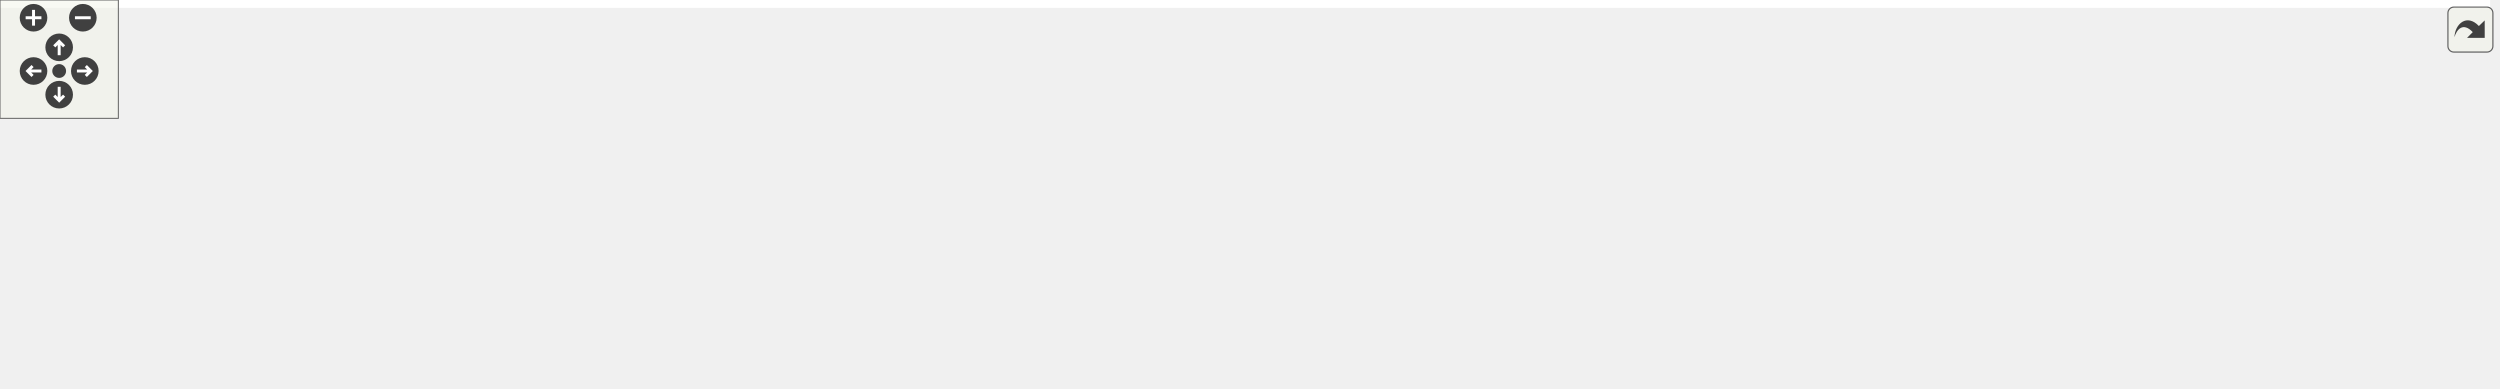
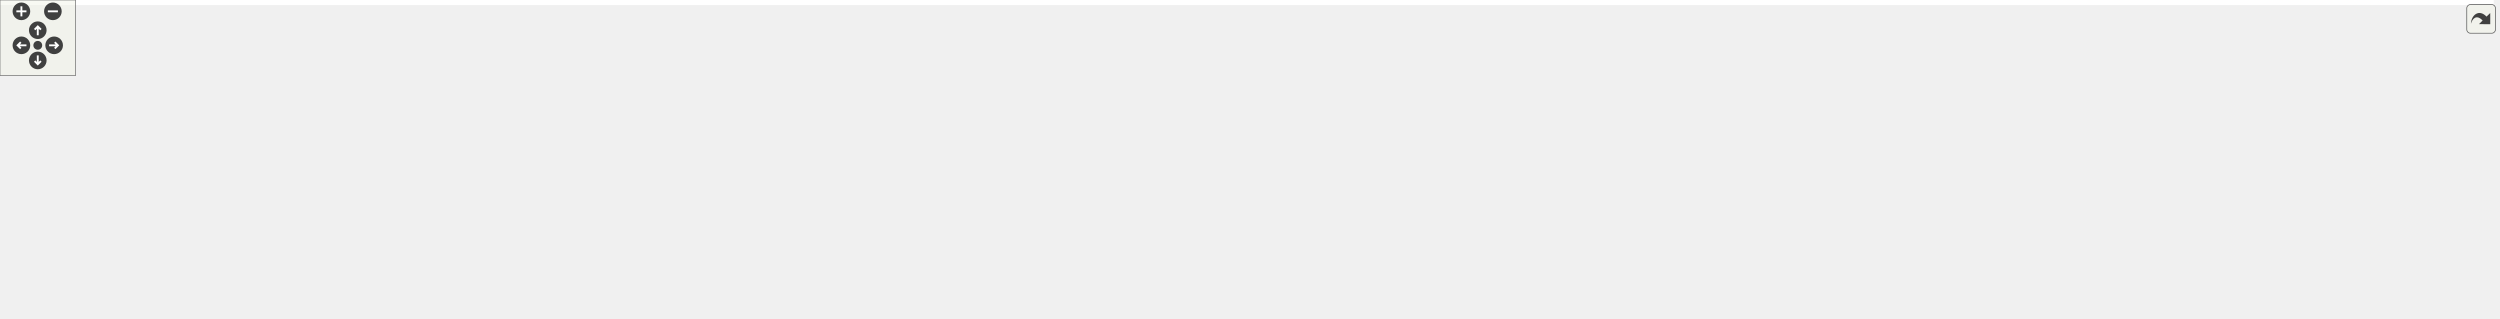
<svg xmlns="http://www.w3.org/2000/svg" xmlns:xlink="http://www.w3.org/1999/xlink" id="main" version="1.1" xml:space="preserve">
  <style type="text/css">
.edge:hover path { stroke: red; }
.edge:hover polygon { stroke: red; fill: red; }
</style>
  <defs>
    <circle id="rim" cx="0" cy="0" r="7" />
    <circle id="rim2" cx="0" cy="0" r="3.5" />
    <g id="zoomPlus">
      <use xlink:href="#rim" fill="#404040">
        <set attributeName="fill" to="#808080" begin="zoomplus.mouseover" end="zoomplus.mouseout" />
      </use>
      <path d="M-4,0h8M0,-4v8" fill="none" stroke="white" stroke-width="1.5" pointer-events="none" />
    </g>
    <g id="zoomMin">
      <use xlink:href="#rim" fill="#404040">
        <set attributeName="fill" to="#808080" begin="zoomminus.mouseover" end="zoomminus.mouseout" />
      </use>
      <path d="M-4,0h8" fill="none" stroke="white" stroke-width="1.5" pointer-events="none" />
    </g>
    <g id="dirArrow">
      <path fill="none" stroke="white" stroke-width="1.5" d="M0,-3.0v7 M-2.5,-0.5L0,-3.0L2.5,-0.5" />
    </g>
    <g id="resetDef">
      <use xlink:href="#rim2" fill="#404040">
        <set attributeName="fill" to="#808080" begin="reset.mouseover" end="reset.mouseout" />
      </use>
    </g>
  </defs>
  <svg id="graph" class="graph">
    <g id="viewport">
-       <polygon fill="white" stroke="transparent" points="-4,4 -4,-136 1262.5,-136 1262.5,4 -4,4" />
+       <polygon fill="white" stroke="transparent" points="-4,4 -4,-192 1980.5,-192 1980.5,4 -4,4" />
      <g id="node1" class="node">
        <g id="a_node1">
          <a xlink:title="Contains the definitions of all structs for the mesh handling.">
-             <polygon fill="#bfbfbf" stroke="black" points="550.5,-112.5 550.5,-131.5 615.5,-131.5 615.5,-112.5 550.5,-112.5" />
-             <text text-anchor="middle" x="583" y="-119.5" font-family="Helvetica,sans-Serif" font-size="10.00">src/mesh.h</text>
+             <polygon fill="#bfbfbf" stroke="black" points="788.5,-168.5 788.5,-187.5 853.5,-187.5 853.5,-168.5 788.5,-168.5" />
+             <text text-anchor="middle" x="821" y="-175.5" font-family="Helvetica,sans-Serif" font-size="10.00">src/mesh.h</text>
          </a>
        </g>
      </g>
      <g id="node2" class="node">
        <g id="a_node2">
          <a xlink:href="analyze_8h.html" target="_top" xlink:title="Contains the structure definitions of wing_t and recordPoint_t">
-             <polygon fill="white" stroke="black" points="172,-56.5 172,-75.5 246,-75.5 246,-56.5 172,-56.5" />
-             <text text-anchor="middle" x="209" y="-63.5" font-family="Helvetica,sans-Serif" font-size="10.00">src/analyze.h</text>
+             <polygon fill="white" stroke="black" points="41,-56.5 41,-75.5 115,-75.5 115,-56.5 41,-56.5" />
+             <text text-anchor="middle" x="78" y="-63.5" font-family="Helvetica,sans-Serif" font-size="10.00">src/analyze.h</text>
          </a>
        </g>
      </g>
      <g id="edge1" class="edge">
-         <path fill="none" stroke="midnightblue" d="M540.16,-115.33C478.72,-107.11 362.07,-91.22 263,-76 257.55,-75.16 251.8,-74.24 246.16,-73.32" />
-         <polygon fill="midnightblue" stroke="midnightblue" points="539.88,-118.82 550.25,-116.67 540.8,-111.88 539.88,-118.82" />
+         <path fill="none" stroke="midnightblue" d="M778.36,-176.09C657.3,-173.15 313.24,-162.3 205,-132 160.16,-119.45 112.69,-90.28 90.63,-75.66" />
+         <polygon fill="midnightblue" stroke="midnightblue" points="778.29,-179.59 788.37,-176.33 778.45,-172.59 778.29,-179.59" />
      </g>
      <g id="node4" class="node">
        <g id="a_node4">
          <a xlink:href="main_8c.html" target="_top" xlink:title="Contains the main function of ccfd">
-             <polygon fill="white" stroke="black" points="178,-0.5 178,-19.5 240,-19.5 240,-0.5 178,-0.5" />
-             <text text-anchor="middle" x="209" y="-7.5" font-family="Helvetica,sans-Serif" font-size="10.00">src/main.c</text>
-           </a>
-         </g>
-       </g>
-       <g id="edge20" class="edge">
-         <path fill="none" stroke="midnightblue" d="M540.23,-118.5C486.97,-114.32 393.9,-103.45 319,-76 280.05,-61.73 239.31,-33.62 220.18,-19.51" />
-         <polygon fill="midnightblue" stroke="midnightblue" points="540.1,-122 550.33,-119.25 540.62,-115.02 540.1,-122" />
+             <polygon fill="white" stroke="black" points="289,-0.5 289,-19.5 351,-19.5 351,-0.5 289,-0.5" />
+             <text text-anchor="middle" x="320" y="-7.5" font-family="Helvetica,sans-Serif" font-size="10.00">src/main.c</text>
+           </a>
+         </g>
+       </g>
+       <g id="edge22" class="edge">
+         <path fill="none" stroke="midnightblue" d="M778.21,-172.47C676.44,-160.94 423.59,-127.73 358,-76 338.91,-60.94 327.5,-33.45 322.69,-19.54" />
+         <polygon fill="midnightblue" stroke="midnightblue" points="778.1,-175.98 788.43,-173.61 778.88,-169.02 778.1,-175.98" />
      </g>
      <g id="node6" class="node">
        <g id="a_node6">
          <a xlink:href="timeDiscretization_8c.html" target="_top" xlink:title="Contains the functions for performing the time stepping process.">
-             <polygon fill="white" stroke="black" points="258,-0.5 258,-19.5 378,-19.5 378,-0.5 258,-0.5" />
-             <text text-anchor="middle" x="318" y="-7.5" font-family="Helvetica,sans-Serif" font-size="10.00">src/timeDiscretization.c</text>
-           </a>
-         </g>
-       </g>
-       <g id="edge23" class="edge">
-         <path fill="none" stroke="midnightblue" d="M540.5,-118.7C477.67,-114.43 364.27,-103.11 335,-76 319.08,-61.26 317.32,-33.62 317.55,-19.61" />
-         <polygon fill="midnightblue" stroke="midnightblue" points="540.29,-122.2 550.5,-119.35 540.74,-115.21 540.29,-122.2" />
+             <polygon fill="white" stroke="black" points="647,-0.5 647,-19.5 767,-19.5 767,-0.5 647,-0.5" />
+             <text text-anchor="middle" x="707" y="-7.5" font-family="Helvetica,sans-Serif" font-size="10.00">src/timeDiscretization.c</text>
+           </a>
+         </g>
+       </g>
+       <g id="edge35" class="edge">
+         <path fill="none" stroke="midnightblue" d="M809.16,-159.76C785.01,-124.59 730.81,-45.68 712.88,-19.57" />
+         <polygon fill="midnightblue" stroke="midnightblue" points="806.32,-161.81 814.87,-168.08 812.09,-157.85 806.32,-161.81" />
      </g>
      <g id="node7" class="node">
        <g id="a_node7">
          <a xlink:href="euler_2boundary_8h.html" target="_top" xlink:title="Contains the structure definition of a boundary.">
-             <polygon fill="white" stroke="black" points="530.5,-56.5 530.5,-75.5 635.5,-75.5 635.5,-56.5 530.5,-56.5" />
-             <text text-anchor="middle" x="583" y="-63.5" font-family="Helvetica,sans-Serif" font-size="10.00">src/euler/boundary.h</text>
+             <polygon fill="white" stroke="black" points="809.5,-112.5 809.5,-131.5 914.5,-131.5 914.5,-112.5 809.5,-112.5" />
+             <text text-anchor="middle" x="862" y="-119.5" font-family="Helvetica,sans-Serif" font-size="10.00">src/euler/boundary.h</text>
          </a>
        </g>
      </g>
      <g id="edge6" class="edge">
-         <path fill="none" stroke="midnightblue" d="M583,-101.8C583,-92.91 583,-82.78 583,-75.75" />
-         <polygon fill="midnightblue" stroke="midnightblue" points="579.5,-102.08 583,-112.08 586.5,-102.08 579.5,-102.08" />
+         <path fill="none" stroke="midnightblue" d="M834.02,-159.86C841.12,-150.5 849.6,-139.33 855.36,-131.75" />
+         <polygon fill="midnightblue" stroke="midnightblue" points="831.03,-158 827.77,-168.08 836.61,-162.24 831.03,-158" />
      </g>
      <g id="node8" class="node">
        <g id="a_node8">
          <a xlink:href="euler_2boundary_8c.html" target="_top" xlink:title="Contains the functions for initializing and applying boundary conditions.">
-             <polygon fill="white" stroke="black" points="653.5,-0.5 653.5,-19.5 758.5,-19.5 758.5,-0.5 653.5,-0.5" />
-             <text text-anchor="middle" x="706" y="-7.5" font-family="Helvetica,sans-Serif" font-size="10.00">src/euler/boundary.c</text>
+             <polygon fill="white" stroke="black" points="920.5,-56.5 920.5,-75.5 1025.5,-75.5 1025.5,-56.5 920.5,-56.5" />
+             <text text-anchor="middle" x="973" y="-63.5" font-family="Helvetica,sans-Serif" font-size="10.00">src/euler/boundary.c</text>
          </a>
        </g>
      </g>
      <g id="edge9" class="edge">
-         <path fill="none" stroke="midnightblue" d="M604.67,-106.77C616.94,-98.36 632.31,-87.18 645,-76 665.9,-57.58 687.56,-32.93 698.59,-19.91" />
-         <polygon fill="midnightblue" stroke="midnightblue" points="602.7,-103.88 596.37,-112.37 606.62,-109.68 602.7,-103.88" />
+         <path fill="none" stroke="midnightblue" d="M860.74,-165.05C881.03,-157.67 905.31,-146.76 924,-132 944.41,-115.89 960.79,-89.36 968.4,-75.71" />
+         <polygon fill="midnightblue" stroke="midnightblue" points="859.44,-161.8 851.15,-168.39 861.74,-168.41 859.44,-161.8" />
      </g>
      <g id="node9" class="node">
        <g id="a_node9">
          <a xlink:href="euler_2fluxCalculation_8c.html" target="_top" xlink:title="Contains the flux calculation functions.">
-             <polygon fill="white" stroke="black" points="506.5,-0.5 506.5,-19.5 635.5,-19.5 635.5,-0.5 506.5,-0.5" />
-             <text text-anchor="middle" x="571" y="-7.5" font-family="Helvetica,sans-Serif" font-size="10.00">src/euler/fluxCalculation.c</text>
+             <polygon fill="white" stroke="black" points="773.5,-56.5 773.5,-75.5 902.5,-75.5 902.5,-56.5 773.5,-56.5" />
+             <text text-anchor="middle" x="838" y="-63.5" font-family="Helvetica,sans-Serif" font-size="10.00">src/euler/fluxCalculation.c</text>
          </a>
        </g>
      </g>
      <g id="edge11" class="edge">
-         <path fill="none" stroke="midnightblue" d="M553.9,-107.65C541.37,-100.25 528,-89.73 521,-76 509.62,-53.68 537.52,-31.33 556.07,-19.54" />
-         <polygon fill="midnightblue" stroke="midnightblue" points="552.32,-110.78 562.78,-112.49 555.67,-104.63 552.32,-110.78" />
+         <path fill="none" stroke="midnightblue" d="M809.25,-159.16C802.1,-146.02 795.35,-127.77 801,-112 806.25,-97.34 818.58,-84.03 827.56,-75.76" />
+         <polygon fill="midnightblue" stroke="midnightblue" points="806.45,-161.3 814.59,-168.08 812.46,-157.71 806.45,-161.3" />
      </g>
      <g id="node10" class="node">
        <g id="a_node10">
          <a xlink:href="euler_2exactFunction_8c.html" target="_top" xlink:title="Contains the exact function evaluation function.">
-             <polygon fill="white" stroke="black" points="692,-56.5 692,-75.5 818,-75.5 818,-56.5 692,-56.5" />
-             <text text-anchor="middle" x="755" y="-63.5" font-family="Helvetica,sans-Serif" font-size="10.00">src/euler/exactFunction.c</text>
+             <polygon fill="white" stroke="black" points="971,-112.5 971,-131.5 1097,-131.5 1097,-112.5 971,-112.5" />
+             <text text-anchor="middle" x="1034" y="-119.5" font-family="Helvetica,sans-Serif" font-size="10.00">src/euler/exactFunction.c</text>
          </a>
        </g>
      </g>
      <g id="edge10" class="edge">
-         <path fill="none" stroke="midnightblue" d="M619.83,-109.44C652.26,-99.26 698.74,-84.66 727.87,-75.52" />
-         <polygon fill="midnightblue" stroke="midnightblue" points="618.75,-106.11 610.25,-112.44 620.84,-112.79 618.75,-106.11" />
+         <path fill="none" stroke="midnightblue" d="M863.61,-166.2C903.87,-155.99 963.46,-140.88 1000.45,-131.51" />
+         <polygon fill="midnightblue" stroke="midnightblue" points="862.65,-162.83 853.81,-168.68 864.37,-169.62 862.65,-162.83" />
      </g>
      <g id="node11" class="node">
        <g id="a_node11">
-           <a xlink:href="finiteVolume_8c.html" target="_top" xlink:title="Finite volume time derivative functions.">
-             <polygon fill="white" stroke="black" points="836.5,-56.5 836.5,-75.5 931.5,-75.5 931.5,-56.5 836.5,-56.5" />
-             <text text-anchor="middle" x="884" y="-63.5" font-family="Helvetica,sans-Serif" font-size="10.00">src/finiteVolume.c</text>
+           <a xlink:href="euler_2source_8c.html" target="_top" xlink:title="Contains the functions for initializing and evaluating the source term.">
+             <polygon fill="white" stroke="black" points="1115.5,-112.5 1115.5,-131.5 1210.5,-131.5 1210.5,-112.5 1115.5,-112.5" />
+             <text text-anchor="middle" x="1163" y="-119.5" font-family="Helvetica,sans-Serif" font-size="10.00">src/euler/source.c</text>
          </a>
        </g>
      </g>
      <g id="edge12" class="edge">
-         <path fill="none" stroke="midnightblue" d="M625.68,-113.34C681.36,-103.35 778.48,-85.93 836.45,-75.53" />
-         <polygon fill="midnightblue" stroke="midnightblue" points="625.01,-109.91 615.79,-115.12 626.25,-116.8 625.01,-109.91" />
+         <path fill="none" stroke="midnightblue" d="M863.97,-170.22C928.14,-160.08 1048.62,-141.06 1115.39,-130.52" />
+         <polygon fill="midnightblue" stroke="midnightblue" points="863.12,-166.81 853.79,-171.82 864.22,-173.72 863.12,-166.81" />
      </g>
      <g id="node12" class="node">
        <g id="a_node12">
-           <a xlink:href="initialCondition_8c.html" target="_top" xlink:title="Functions involving the initialization and application of initial conditions.">
-             <polygon fill="white" stroke="black" points="949.5,-56.5 949.5,-75.5 1054.5,-75.5 1054.5,-56.5 949.5,-56.5" />
-             <text text-anchor="middle" x="1002" y="-63.5" font-family="Helvetica,sans-Serif" font-size="10.00">src/initialCondition.c</text>
+           <a xlink:href="finiteVolume_8c.html" target="_top" xlink:title="Finite volume time derivative functions.">
+             <polygon fill="white" stroke="black" points="1228.5,-112.5 1228.5,-131.5 1323.5,-131.5 1323.5,-112.5 1228.5,-112.5" />
+             <text text-anchor="middle" x="1276" y="-119.5" font-family="Helvetica,sans-Serif" font-size="10.00">src/finiteVolume.c</text>
          </a>
        </g>
      </g>
      <g id="edge13" class="edge">
-         <path fill="none" stroke="midnightblue" d="M625.8,-115.92C692.99,-107.88 827.3,-91.53 941,-76 943.76,-75.62 946.58,-75.23 949.44,-74.83" />
-         <polygon fill="midnightblue" stroke="midnightblue" points="625.12,-112.48 615.61,-117.14 625.95,-119.43 625.12,-112.48" />
+         <path fill="none" stroke="midnightblue" d="M863.85,-172.84C937,-165.58 1090.64,-149.68 1220,-132 1222.73,-131.63 1225.54,-131.23 1228.36,-130.81" />
+         <polygon fill="midnightblue" stroke="midnightblue" points="863.26,-169.38 853.65,-173.84 863.94,-176.34 863.26,-169.38" />
      </g>
      <g id="node13" class="node">
        <g id="a_node13">
-           <a xlink:href="linearSolver_8h.html" target="_top" xlink:title=" ">
-             <polygon fill="white" stroke="black" points="344,-56.5 344,-75.5 436,-75.5 436,-56.5 344,-56.5" />
-             <text text-anchor="middle" x="390" y="-63.5" font-family="Helvetica,sans-Serif" font-size="10.00">src/linearSolver.h</text>
+           <a xlink:href="initialCondition_8c.html" target="_top" xlink:title="Functions involving the initialization and application of initial conditions.">
+             <polygon fill="white" stroke="black" points="1341.5,-112.5 1341.5,-131.5 1446.5,-131.5 1446.5,-112.5 1341.5,-112.5" />
+             <text text-anchor="middle" x="1394" y="-119.5" font-family="Helvetica,sans-Serif" font-size="10.00">src/initialCondition.c</text>
          </a>
        </g>
      </g>
      <g id="edge14" class="edge">
-         <path fill="none" stroke="midnightblue" d="M542.61,-109.7C506.18,-99.51 453.41,-84.74 420.44,-75.52" />
-         <polygon fill="midnightblue" stroke="midnightblue" points="541.85,-113.12 552.42,-112.44 543.73,-106.38 541.85,-113.12" />
+         <path fill="none" stroke="midnightblue" d="M863.85,-174.09C951.9,-167.92 1159.49,-152.41 1333,-132 1335.76,-131.67 1338.6,-131.32 1341.45,-130.95" />
+         <polygon fill="midnightblue" stroke="midnightblue" points="863.45,-170.61 853.71,-174.8 863.93,-177.59 863.45,-170.61" />
      </g>
      <g id="node14" class="node">
        <g id="a_node14">
-           <a xlink:href="linearSolver_8c.html" target="_top" xlink:title="Contains the functions for solving the linear system of equations during implicit calculations.">
-             <polygon fill="white" stroke="black" points="396,-0.5 396,-19.5 488,-19.5 488,-0.5 396,-0.5" />
-             <text text-anchor="middle" x="442" y="-7.5" font-family="Helvetica,sans-Serif" font-size="10.00">src/linearSolver.c</text>
-           </a>
-         </g>
-       </g>
-       <g id="edge19" class="edge">
-         <path fill="none" stroke="midnightblue" d="M560.14,-107.03C546.67,-98.51 529.49,-87.16 515,-76 490.8,-57.37 464.54,-32.8 451.08,-19.86" />
-         <polygon fill="midnightblue" stroke="midnightblue" points="558.46,-110.1 568.79,-112.43 562.16,-104.16 558.46,-110.1" />
+           <a xlink:href="linearSolver_8h.html" target="_top" xlink:title=" ">
+             <polygon fill="white" stroke="black" points="623,-112.5 623,-131.5 715,-131.5 715,-112.5 623,-112.5" />
+             <text text-anchor="middle" x="669" y="-119.5" font-family="Helvetica,sans-Serif" font-size="10.00">src/linearSolver.h</text>
+           </a>
+         </g>
+       </g>
+       <g id="edge15" class="edge">
+         <path fill="none" stroke="midnightblue" d="M787.33,-165.04C758.73,-154.88 718.39,-140.55 692.97,-131.52" />
+         <polygon fill="midnightblue" stroke="midnightblue" points="786.32,-168.39 796.92,-168.44 788.66,-161.8 786.32,-168.39" />
      </g>
      <g id="node15" class="node">
        <g id="a_node15">
-           <a xlink:href="mesh_8c.html" target="_top" xlink:title="Contains all the functions for reading and creating meshes.">
-             <polygon fill="white" stroke="black" points="1072.5,-56.5 1072.5,-75.5 1137.5,-75.5 1137.5,-56.5 1072.5,-56.5" />
-             <text text-anchor="middle" x="1105" y="-63.5" font-family="Helvetica,sans-Serif" font-size="10.00">src/mesh.c</text>
+           <a xlink:href="linearSolver_8c.html" target="_top" xlink:title="Contains the functions for solving the linear system of equations during implicit calculations.">
+             <polygon fill="white" stroke="black" points="549,-56.5 549,-75.5 641,-75.5 641,-56.5 549,-56.5" />
+             <text text-anchor="middle" x="595" y="-63.5" font-family="Helvetica,sans-Serif" font-size="10.00">src/linearSolver.c</text>
          </a>
        </g>
      </g>
      <g id="edge21" class="edge">
-         <path fill="none" stroke="midnightblue" d="M625.74,-118.77C709.99,-113.98 903.27,-101.06 1064,-76 1066.74,-75.57 1069.56,-75.08 1072.39,-74.54" />
-         <polygon fill="midnightblue" stroke="midnightblue" points="625.33,-115.29 615.54,-119.34 625.72,-122.27 625.33,-115.29" />
+         <path fill="none" stroke="midnightblue" d="M778.01,-172.81C724.53,-166.75 637.39,-153.8 614,-132 598,-117.09 595.22,-89.53 594.9,-75.58" />
+         <polygon fill="midnightblue" stroke="midnightblue" points="777.91,-176.32 788.23,-173.93 778.67,-169.36 777.91,-176.32" />
      </g>
      <g id="node16" class="node">
        <g id="a_node16">
+           <a xlink:href="navierstokes_2fluxCalculation_8c.html" target="_top" xlink:title="Contains the flux calculation functions.">
+             <polygon fill="white" stroke="black" points="367,-56.5 367,-75.5 531,-75.5 531,-56.5 367,-56.5" />
+             <text text-anchor="middle" x="449" y="-63.5" font-family="Helvetica,sans-Serif" font-size="10.00">src/navierstokes/fluxCalculation.c</text>
+           </a>
+         </g>
+       </g>
+       <g id="edge32" class="edge">
+         <path fill="none" stroke="midnightblue" d="M778.05,-171.19C732.44,-164.37 658.58,-151.46 597,-132 547.5,-116.36 492.25,-89.38 465.41,-75.62" />
+         <polygon fill="midnightblue" stroke="midnightblue" points="777.77,-174.68 788.17,-172.67 778.79,-167.76 777.77,-174.68" />
+       </g>
+       <g id="node17" class="node">
+         <g id="a_node17">
+           <a xlink:href="mesh_8c.html" target="_top" xlink:title="Contains all the functions for reading and creating meshes.">
+             <polygon fill="white" stroke="black" points="1464.5,-112.5 1464.5,-131.5 1529.5,-131.5 1529.5,-112.5 1464.5,-112.5" />
+             <text text-anchor="middle" x="1497" y="-119.5" font-family="Helvetica,sans-Serif" font-size="10.00">src/mesh.c</text>
+           </a>
+         </g>
+       </g>
+       <g id="edge23" class="edge">
+         <path fill="none" stroke="midnightblue" d="M863.83,-176.11C966.52,-173.51 1234.67,-163.96 1456,-132 1458.74,-131.6 1461.57,-131.13 1464.4,-130.6" />
+         <polygon fill="midnightblue" stroke="midnightblue" points="863.47,-172.62 853.56,-176.36 863.64,-179.62 863.47,-172.62" />
+       </g>
+       <g id="node18" class="node">
+         <g id="a_node18">
+           <a xlink:href="navierstokes_2boundary_8h.html" target="_top" xlink:title="Contains the structure definition of a boundary.">
+             <polygon fill="white" stroke="black" points="231,-112.5 231,-131.5 371,-131.5 371,-112.5 231,-112.5" />
+             <text text-anchor="middle" x="301" y="-119.5" font-family="Helvetica,sans-Serif" font-size="10.00">src/navierstokes/boundary.h</text>
+           </a>
+         </g>
+       </g>
+       <g id="edge24" class="edge">
+         <path fill="none" stroke="midnightblue" d="M778.35,-173.17C698.86,-165.46 523.39,-147.5 376,-132 374.4,-131.83 372.77,-131.66 371.14,-131.49" />
+         <polygon fill="midnightblue" stroke="midnightblue" points="778.17,-176.67 788.46,-174.14 778.84,-169.7 778.17,-176.67" />
+       </g>
+       <g id="node19" class="node">
+         <g id="a_node19">
+           <a xlink:href="navierstokes_2boundary_8c.html" target="_top" xlink:title="Contains the functions for initializing and applying boundary conditions.">
+             <polygon fill="white" stroke="black" points="133,-56.5 133,-75.5 273,-75.5 273,-56.5 133,-56.5" />
+             <text text-anchor="middle" x="203" y="-63.5" font-family="Helvetica,sans-Serif" font-size="10.00">src/navierstokes/boundary.c</text>
+           </a>
+         </g>
+       </g>
+       <g id="edge30" class="edge">
+         <path fill="none" stroke="midnightblue" d="M777.88,-176.55C647.7,-174.82 264.96,-166.79 222,-132 205.01,-118.24 202.68,-90.16 202.67,-75.84" />
+         <polygon fill="midnightblue" stroke="midnightblue" points="778.2,-180.06 788.24,-176.68 778.29,-173.06 778.2,-180.06" />
+       </g>
+       <g id="node20" class="node">
+         <g id="a_node20">
+           <a xlink:href="navierstokes_2exactFunction_8c.html" target="_top" xlink:title="Contains the exact function evaluation function.">
+             <polygon fill="white" stroke="black" points="1547.5,-112.5 1547.5,-131.5 1708.5,-131.5 1708.5,-112.5 1547.5,-112.5" />
+             <text text-anchor="middle" x="1628" y="-119.5" font-family="Helvetica,sans-Serif" font-size="10.00">src/navierstokes/exactFunction.c</text>
+           </a>
+         </g>
+       </g>
+       <g id="edge31" class="edge">
+         <path fill="none" stroke="midnightblue" d="M863.74,-174.89C975.06,-169.28 1283.05,-152.95 1539,-132 1541.79,-131.77 1544.62,-131.53 1547.48,-131.28" />
+         <polygon fill="midnightblue" stroke="midnightblue" points="863.4,-171.4 853.59,-175.4 863.76,-178.4 863.4,-171.4" />
+       </g>
+       <g id="node21" class="node">
+         <g id="a_node21">
+           <a xlink:href="navierstokes_2source_8c.html" target="_top" xlink:title="Contains the functions for initializing and evaluating the source term.">
+             <polygon fill="white" stroke="black" points="1726.5,-112.5 1726.5,-131.5 1855.5,-131.5 1855.5,-112.5 1726.5,-112.5" />
+             <text text-anchor="middle" x="1791" y="-119.5" font-family="Helvetica,sans-Serif" font-size="10.00">src/navierstokes/source.c</text>
+           </a>
+         </g>
+       </g>
+       <g id="edge33" class="edge">
+         <path fill="none" stroke="midnightblue" d="M863.9,-175.95C993.15,-172.56 1390.12,-160.4 1718,-132 1720.67,-131.77 1723.4,-131.51 1726.15,-131.24" />
+         <polygon fill="midnightblue" stroke="midnightblue" points="863.55,-172.46 853.64,-176.22 863.73,-179.46 863.55,-172.46" />
+       </g>
+       <g id="node22" class="node">
+         <g id="a_node22">
          <a xlink:href="reconstruction_8c.html" target="_top" xlink:title="Contains the reconstruction and limiter functions.">
-             <polygon fill="white" stroke="black" points="1155.5,-56.5 1155.5,-75.5 1258.5,-75.5 1258.5,-56.5 1155.5,-56.5" />
-             <text text-anchor="middle" x="1207" y="-63.5" font-family="Helvetica,sans-Serif" font-size="10.00">src/reconstruction.c</text>
-           </a>
-         </g>
-       </g>
-       <g id="edge22" class="edge">
-         <path fill="none" stroke="midnightblue" d="M625.49,-118.62C719.63,-113.12 952.76,-98.29 1147,-76 1149.72,-75.69 1152.51,-75.35 1155.32,-74.98" />
-         <polygon fill="midnightblue" stroke="midnightblue" points="625.28,-115.12 615.5,-119.2 625.69,-122.11 625.28,-115.12" />
+             <polygon fill="white" stroke="black" points="1873.5,-112.5 1873.5,-131.5 1976.5,-131.5 1976.5,-112.5 1873.5,-112.5" />
+             <text text-anchor="middle" x="1925" y="-119.5" font-family="Helvetica,sans-Serif" font-size="10.00">src/reconstruction.c</text>
+           </a>
+         </g>
+       </g>
+       <g id="edge34" class="edge">
+         <path fill="none" stroke="midnightblue" d="M863.62,-176.78C1005.9,-175.69 1477.42,-169.32 1865,-132 1867.73,-131.74 1870.52,-131.44 1873.33,-131.1" />
+         <polygon fill="midnightblue" stroke="midnightblue" points="863.54,-173.28 853.56,-176.85 863.59,-180.28 863.54,-173.28" />
      </g>
      <g id="node3" class="node">
        <g id="a_node3">
          <a xlink:href="analyze_8c.html" target="_top" xlink:title="Contains functions for analyzing flow results.">
            <polygon fill="white" stroke="black" points="86,-0.5 86,-19.5 160,-19.5 160,-0.5 86,-0.5" />
            <text text-anchor="middle" x="123" y="-7.5" font-family="Helvetica,sans-Serif" font-size="10.00">src/analyze.c</text>
          </a>
        </g>
      </g>
      <g id="edge2" class="edge">
-         <path fill="none" stroke="midnightblue" d="M186.55,-50.9C170.78,-41 150.19,-28.07 136.78,-19.65" />
-         <polygon fill="midnightblue" stroke="midnightblue" points="184.85,-53.97 195.18,-56.32 188.57,-48.04 184.85,-53.97" />
+         <path fill="none" stroke="midnightblue" d="M92.05,-48.14C99.89,-38.74 109.33,-27.4 115.71,-19.75" />
+         <polygon fill="midnightblue" stroke="midnightblue" points="89.14,-46.16 85.43,-56.08 94.52,-50.64 89.14,-46.16" />
      </g>
      <g id="edge3" class="edge">
-         <path fill="none" stroke="midnightblue" d="M209,-45.8C209,-36.91 209,-26.78 209,-19.75" />
-         <polygon fill="midnightblue" stroke="midnightblue" points="205.5,-46.08 209,-56.08 212.5,-46.08 205.5,-46.08" />
+         <path fill="none" stroke="midnightblue" d="M124.92,-54.53C173.23,-43.75 247.16,-27.25 288.76,-17.97" />
+         <polygon fill="midnightblue" stroke="midnightblue" points="124.02,-51.15 115.02,-56.74 125.54,-57.98 124.02,-51.15" />
      </g>
      <g id="node5" class="node">
        <g id="a_node5">
          <a xlink:href="output_8c.html" target="_top" xlink:title="Contains all functions used for writing flow solutions.">
            <polygon fill="white" stroke="black" points="0,-0.5 0,-19.5 68,-19.5 68,-0.5 0,-0.5" />
            <text text-anchor="middle" x="34" y="-7.5" font-family="Helvetica,sans-Serif" font-size="10.00">src/output.c</text>
          </a>
        </g>
      </g>
      <g id="edge4" class="edge">
-         <path fill="none" stroke="midnightblue" d="M171.53,-53.44C138.53,-43.26 91.24,-28.66 61.6,-19.52" />
-         <polygon fill="midnightblue" stroke="midnightblue" points="170.68,-56.84 181.27,-56.44 172.75,-50.15 170.68,-56.84" />
+         <path fill="none" stroke="midnightblue" d="M64.27,-48.14C56.6,-38.74 47.37,-27.4 41.13,-19.75" />
+         <polygon fill="midnightblue" stroke="midnightblue" points="61.7,-50.54 70.73,-56.08 67.13,-46.12 61.7,-50.54" />
      </g>
      <g id="edge5" class="edge">
-         <path fill="none" stroke="midnightblue" d="M235.52,-51.86C255.73,-41.85 282.99,-28.35 300.53,-19.65" />
-         <polygon fill="midnightblue" stroke="midnightblue" points="233.92,-48.75 226.51,-56.32 237.03,-55.02 233.92,-48.75" />
+         <path fill="none" stroke="midnightblue" d="M125.02,-56.02C321.36,-29.78 542.44,-17.9 646.75,-13.34" />
+         <polygon fill="midnightblue" stroke="midnightblue" points="124.54,-52.55 115.1,-57.36 125.47,-59.49 124.54,-52.55" />
      </g>
      <g id="edge7" class="edge">
-         <path fill="none" stroke="midnightblue" d="M611.77,-52.37C634.81,-42.26 666.48,-28.35 686.6,-19.52" />
-         <polygon fill="midnightblue" stroke="midnightblue" points="610.24,-49.22 602.49,-56.44 613.05,-55.63 610.24,-49.22" />
+         <path fill="none" stroke="midnightblue" d="M889.01,-107.86C909.59,-97.85 937.34,-84.35 955.21,-75.65" />
+         <polygon fill="midnightblue" stroke="midnightblue" points="887.3,-104.8 879.83,-112.32 890.36,-111.1 887.3,-104.8" />
      </g>
      <g id="edge8" class="edge">
-         <path fill="none" stroke="midnightblue" d="M578.8,-46.1C576.81,-37.14 574.52,-26.86 572.94,-19.75" />
-         <polygon fill="midnightblue" stroke="midnightblue" points="575.43,-47.08 581.02,-56.08 582.27,-45.56 575.43,-47.08" />
+         <path fill="none" stroke="midnightblue" d="M853.86,-102.69C849.82,-93.59 845.12,-83.01 841.89,-75.75" />
+         <polygon fill="midnightblue" stroke="midnightblue" points="850.78,-104.37 858.04,-112.08 857.17,-101.52 850.78,-104.37" />
+       </g>
+       <g id="edge18" class="edge">
+         <path fill="none" stroke="midnightblue" d="M668.75,-102.18C667.49,-87.36 663.2,-67.37 650,-56 605.58,-17.75 424.53,-11.86 351.13,-11.07" />
+         <polygon fill="midnightblue" stroke="midnightblue" points="665.26,-102.46 669.23,-112.28 672.25,-102.12 665.26,-102.46" />
+       </g>
+       <g id="edge20" class="edge">
+         <path fill="none" stroke="midnightblue" d="M675.33,-102.67C683.64,-78.62 697.88,-37.39 704.03,-19.59" />
+         <polygon fill="midnightblue" stroke="midnightblue" points="671.94,-101.77 671.98,-112.37 678.56,-104.06 671.94,-101.77" />
+       </g>
+       <g id="edge16" class="edge">
+         <path fill="none" stroke="midnightblue" d="M705.6,-109.3C737.45,-99.13 782.84,-84.62 811.35,-75.52" />
+         <polygon fill="midnightblue" stroke="midnightblue" points="704.24,-106.07 695.78,-112.44 706.37,-112.73 704.24,-106.07" />
      </g>
      <g id="edge17" class="edge">
-         <path fill="none" stroke="midnightblue" d="M351.68,-53.57C317.54,-43.38 268.34,-28.7 237.55,-19.52" />
-         <polygon fill="midnightblue" stroke="midnightblue" points="350.74,-56.94 361.32,-56.44 352.74,-50.23 350.74,-56.94" />
-       </g>
-       <g id="edge18" class="edge">
-         <path fill="none" stroke="midnightblue" d="M370.13,-50.1C357.18,-40.38 340.7,-28.03 329.78,-19.83" />
-         <polygon fill="midnightblue" stroke="midnightblue" points="368.33,-53.12 378.43,-56.32 372.53,-47.52 368.33,-53.12" />
-       </g>
-       <g id="edge15" class="edge">
-         <path fill="none" stroke="midnightblue" d="M428.32,-53.57C462.46,-43.38 511.66,-28.7 542.45,-19.52" />
-         <polygon fill="midnightblue" stroke="midnightblue" points="427.26,-50.23 418.68,-56.44 429.26,-56.94 427.26,-50.23" />
-       </g>
-       <g id="edge16" class="edge">
-         <path fill="none" stroke="midnightblue" d="M405.68,-48.72C414.84,-39.2 426.05,-27.56 433.57,-19.75" />
-         <polygon fill="midnightblue" stroke="midnightblue" points="403,-46.45 398.59,-56.08 408.04,-51.31 403,-46.45" />
+         <path fill="none" stroke="midnightblue" d="M648.97,-106.38C635.59,-96.62 618.44,-84.11 607.11,-75.83" />
+         <polygon fill="midnightblue" stroke="midnightblue" points="646.97,-109.26 657.11,-112.32 651.1,-103.6 646.97,-109.26" />
+       </g>
+       <g id="edge19" class="edge">
+         <path fill="none" stroke="midnightblue" d="M624.28,-110.02C582.72,-99.82 521.69,-84.84 483.7,-75.52" />
+         <polygon fill="midnightblue" stroke="midnightblue" points="623.59,-113.46 634.14,-112.44 625.26,-106.66 623.59,-113.46" />
+       </g>
+       <g id="edge26" class="edge">
+         <path fill="none" stroke="midnightblue" d="M381.42,-130.67C385.68,-131.12 389.9,-131.57 394,-132 541.39,-147.5 716.85,-165.46 788.42,-173.17" />
+         <polygon fill="midnightblue" stroke="midnightblue" points="381.72,-127.18 371.4,-129.61 380.98,-134.15 381.72,-127.18" />
+       </g>
+       <g id="edge25" class="edge">
+         <path fill="none" stroke="midnightblue" d="M255.94,-110.09C213.81,-99.89 151.76,-84.86 113.17,-75.52" />
+         <polygon fill="midnightblue" stroke="midnightblue" points="255.12,-113.49 265.66,-112.44 256.77,-106.69 255.12,-113.49" />
+       </g>
+       <g id="edge27" class="edge">
+         <path fill="none" stroke="midnightblue" d="M304.22,-102.35C308.38,-78.25 315.46,-37.31 318.52,-19.59" />
+         <polygon fill="midnightblue" stroke="midnightblue" points="300.74,-101.92 302.49,-112.37 307.64,-103.11 300.74,-101.92" />
+       </g>
+       <g id="edge29" class="edge">
+         <path fill="none" stroke="midnightblue" d="M334.15,-108.91C361.97,-98.75 401.02,-84.51 425.66,-75.52" />
+         <polygon fill="midnightblue" stroke="midnightblue" points="332.65,-105.73 324.45,-112.44 335.04,-112.3 332.65,-105.73" />
+       </g>
+       <g id="edge28" class="edge">
+         <path fill="none" stroke="midnightblue" d="M276.41,-107.45C258.32,-97.48 234.27,-84.23 218.71,-75.65" />
+         <polygon fill="midnightblue" stroke="midnightblue" points="274.81,-110.56 285.25,-112.32 278.19,-104.43 274.81,-110.56" />
      </g>
    </g>
  </svg>
  <g id="navigator" transform="translate(0 0)" fill="#404254">
    <rect fill="#f2f5e9" fill-opacity="0.5" stroke="#606060" stroke-width=".5" x="0" y="0" width="60" height="60" />
    <use id="zoomplus" xlink:href="#zoomPlus" x="17" y="9" />
    <use id="zoomminus" xlink:href="#zoomMin" x="42" y="9" />
    <use id="reset" xlink:href="#resetDef" x="30" y="36" />
    <g id="arrowUp" xlink:href="#dirArrow" transform="translate(30 24)">
      <use xlink:href="#rim" fill="#404040">
        <set attributeName="fill" to="#808080" begin="arrowUp.mouseover" end="arrowUp.mouseout" />
      </use>
      <path fill="none" stroke="white" stroke-width="1.5" d="M0,-3.0v7 M-2.5,-0.5L0,-3.0L2.5,-0.5" />
    </g>
    <g id="arrowRight" xlink:href="#dirArrow" transform="rotate(90) translate(36 -43)">
      <use xlink:href="#rim" fill="#404040">
        <set attributeName="fill" to="#808080" begin="arrowRight.mouseover" end="arrowRight.mouseout" />
      </use>
      <path fill="none" stroke="white" stroke-width="1.5" d="M0,-3.0v7 M-2.5,-0.5L0,-3.0L2.5,-0.5" />
    </g>
    <g id="arrowDown" xlink:href="#dirArrow" transform="rotate(180) translate(-30 -48)">
      <use xlink:href="#rim" fill="#404040">
        <set attributeName="fill" to="#808080" begin="arrowDown.mouseover" end="arrowDown.mouseout" />
      </use>
      <path fill="none" stroke="white" stroke-width="1.5" d="M0,-3.0v7 M-2.5,-0.5L0,-3.0L2.5,-0.5" />
    </g>
    <g id="arrowLeft" xlink:href="#dirArrow" transform="rotate(270) translate(-36 17)">
      <use xlink:href="#rim" fill="#404040">
        <set attributeName="fill" to="#808080" begin="arrowLeft.mouseover" end="arrowLeft.mouseout" />
      </use>
      <path fill="none" stroke="white" stroke-width="1.5" d="M0,-3.0v7 M-2.5,-0.5L0,-3.0L2.5,-0.5" />
    </g>
  </g>
  <svg viewBox="0 0 15 15" width="100%" height="30px" preserveAspectRatio="xMaxYMin meet">
    <g id="arrow_out" transform="scale(0.3 0.3)">
      <a xlink:href="mesh_8h__dep__incl_org.svg" target="_base">
        <rect id="button" ry="5" rx="5" y="6" x="6" height="38" width="38" fill="#f2f5e9" fill-opacity="0.5" stroke="#606060" stroke-width="1.0" />
        <path id="arrow" d="M 11.5,31.437 C 11.94,20.098 22.043,11.323 32.159,21.979 L 37.069,17.246 C 37.069,17.246 37.088,32 37.088,32 L 22.16,31.978 C 22.16,31.978 26.998,27.14 26.998,27.14 C 18.529,18.264 13.292,25.23 11.5,31.437 z" style="fill:#404040;" />
      </a>
    </g>
  </svg>
</svg>
